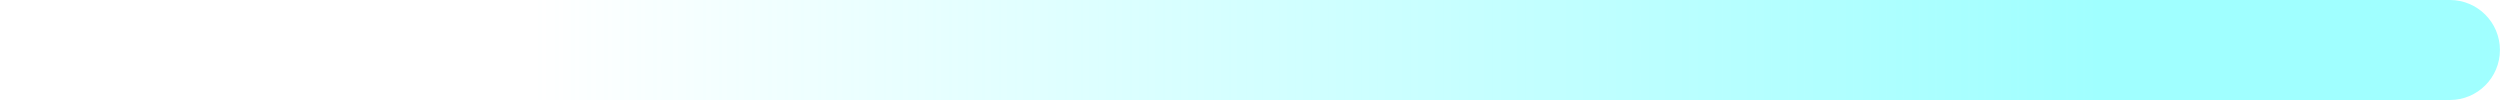
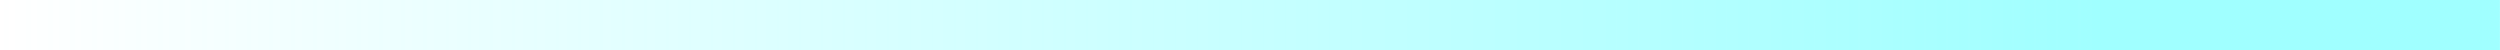
- <svg xmlns="http://www.w3.org/2000/svg" xmlns:xlink="http://www.w3.org/1999/xlink" width="250" height="10" viewBox="0 0 66.146 2.646" version="1.1" id="svg5">
+ <svg xmlns="http://www.w3.org/2000/svg" xmlns:xlink="http://www.w3.org/1999/xlink" width="500" height="10" viewBox="0 0 132.292 2.646" version="1.1" id="svg5">
  <defs id="defs2">
    <linearGradient id="linearGradient1136">
      <stop style="stop-color:#80ffff;stop-opacity:0.745" offset="0" id="stop1132" />
      <stop style="stop-color:#80ffff;stop-opacity:0" offset="1" id="stop1134" />
    </linearGradient>
-     <linearGradient xlink:href="#linearGradient1136" id="linearGradient1138" x1="1.712" y1="33.073" x2="8.318" y2="33.073" gradientUnits="userSpaceOnUse" gradientTransform="matrix(6.25,0,0,0.04,-66.14584,-2.645833)" />
+     <linearGradient xlink:href="#linearGradient1136" id="linearGradient1138" x1="1.712" y1="33.073" x2="10.583" y2="33.073" gradientUnits="userSpaceOnUse" gradientTransform="matrix(12.5,0,0,0.04,-132.2917,-2.645833)" />
  </defs>
  <g id="layer1">
-     <rect style="fill:url(#linearGradient1138);fill-opacity:1;stroke-width:0;stroke-linejoin:round;stroke-miterlimit:4;stroke-dasharray:none" id="rect846" width="66.146" height="2.646" x="-66.146" y="-2.646" rx="1.323" transform="scale(-1)" ry="1.323" />
+     <rect style="fill:url(#linearGradient1138);fill-opacity:1;stroke-width:0;stroke-linejoin:round;stroke-miterlimit:4;stroke-dasharray:none" id="rect846" width="132.292" height="2.646" x="-132.292" y="-2.646" rx="0" transform="scale(-1)" ry="0" />
  </g>
</svg>
